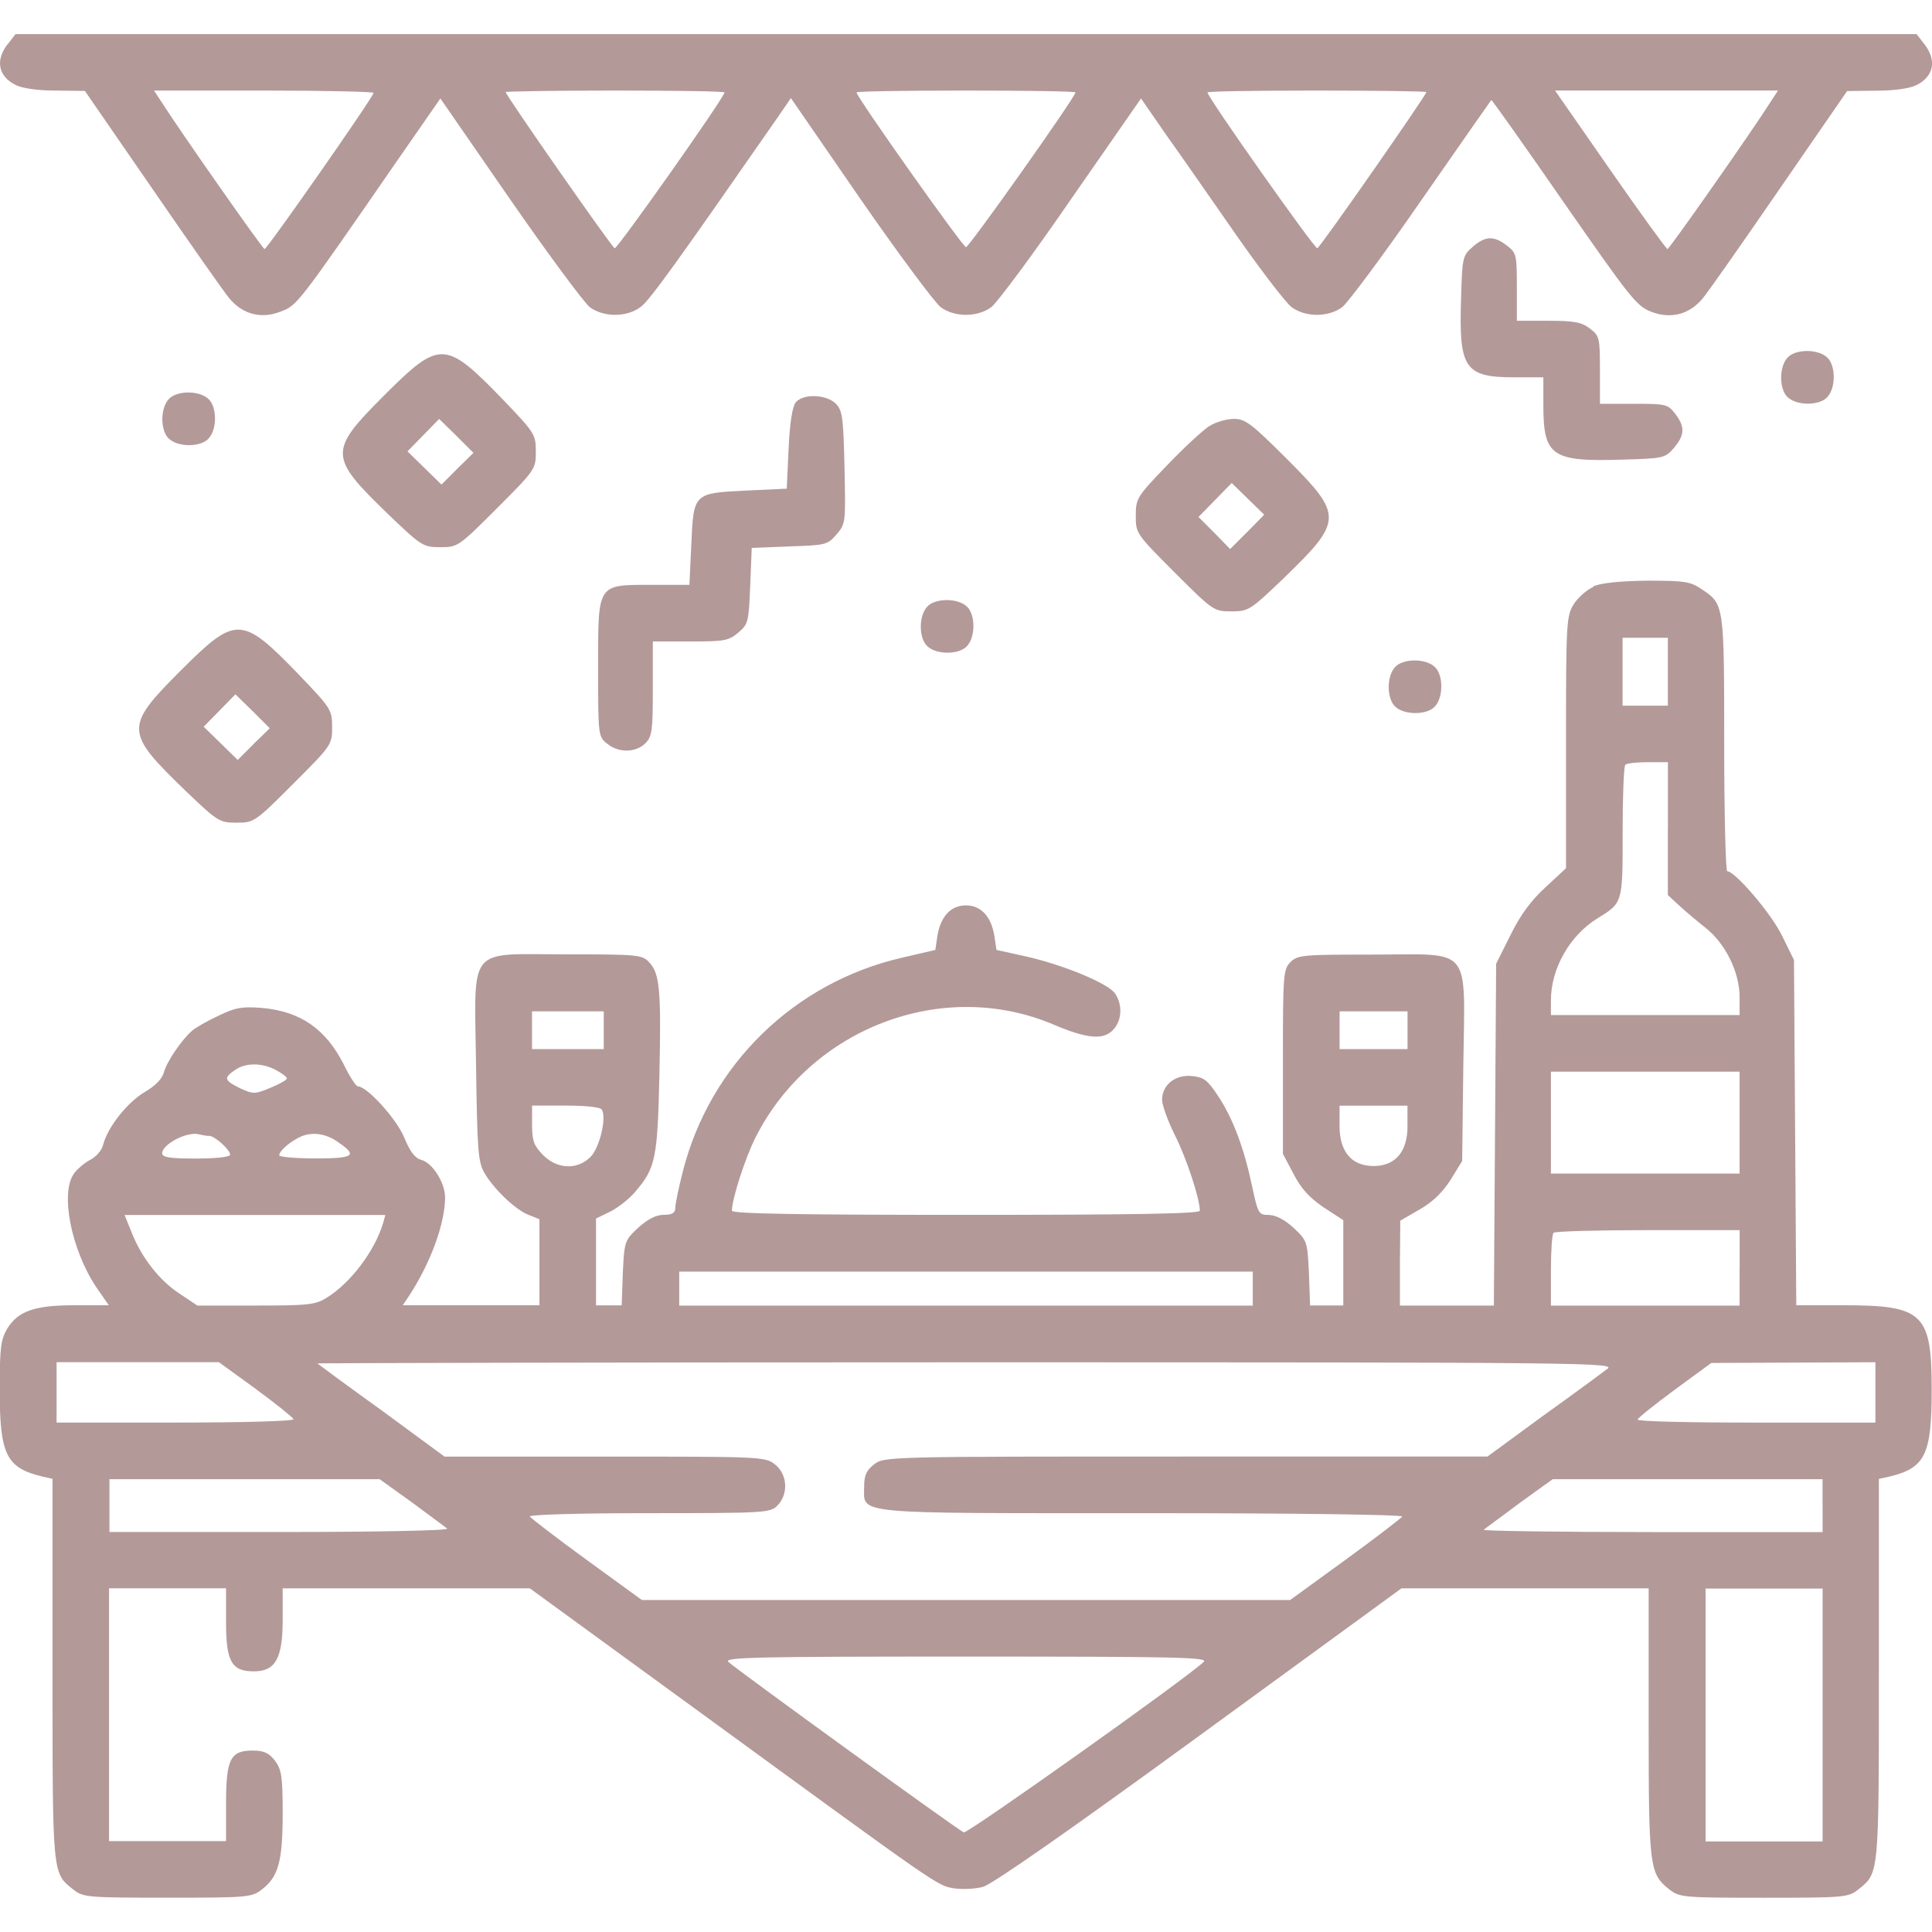
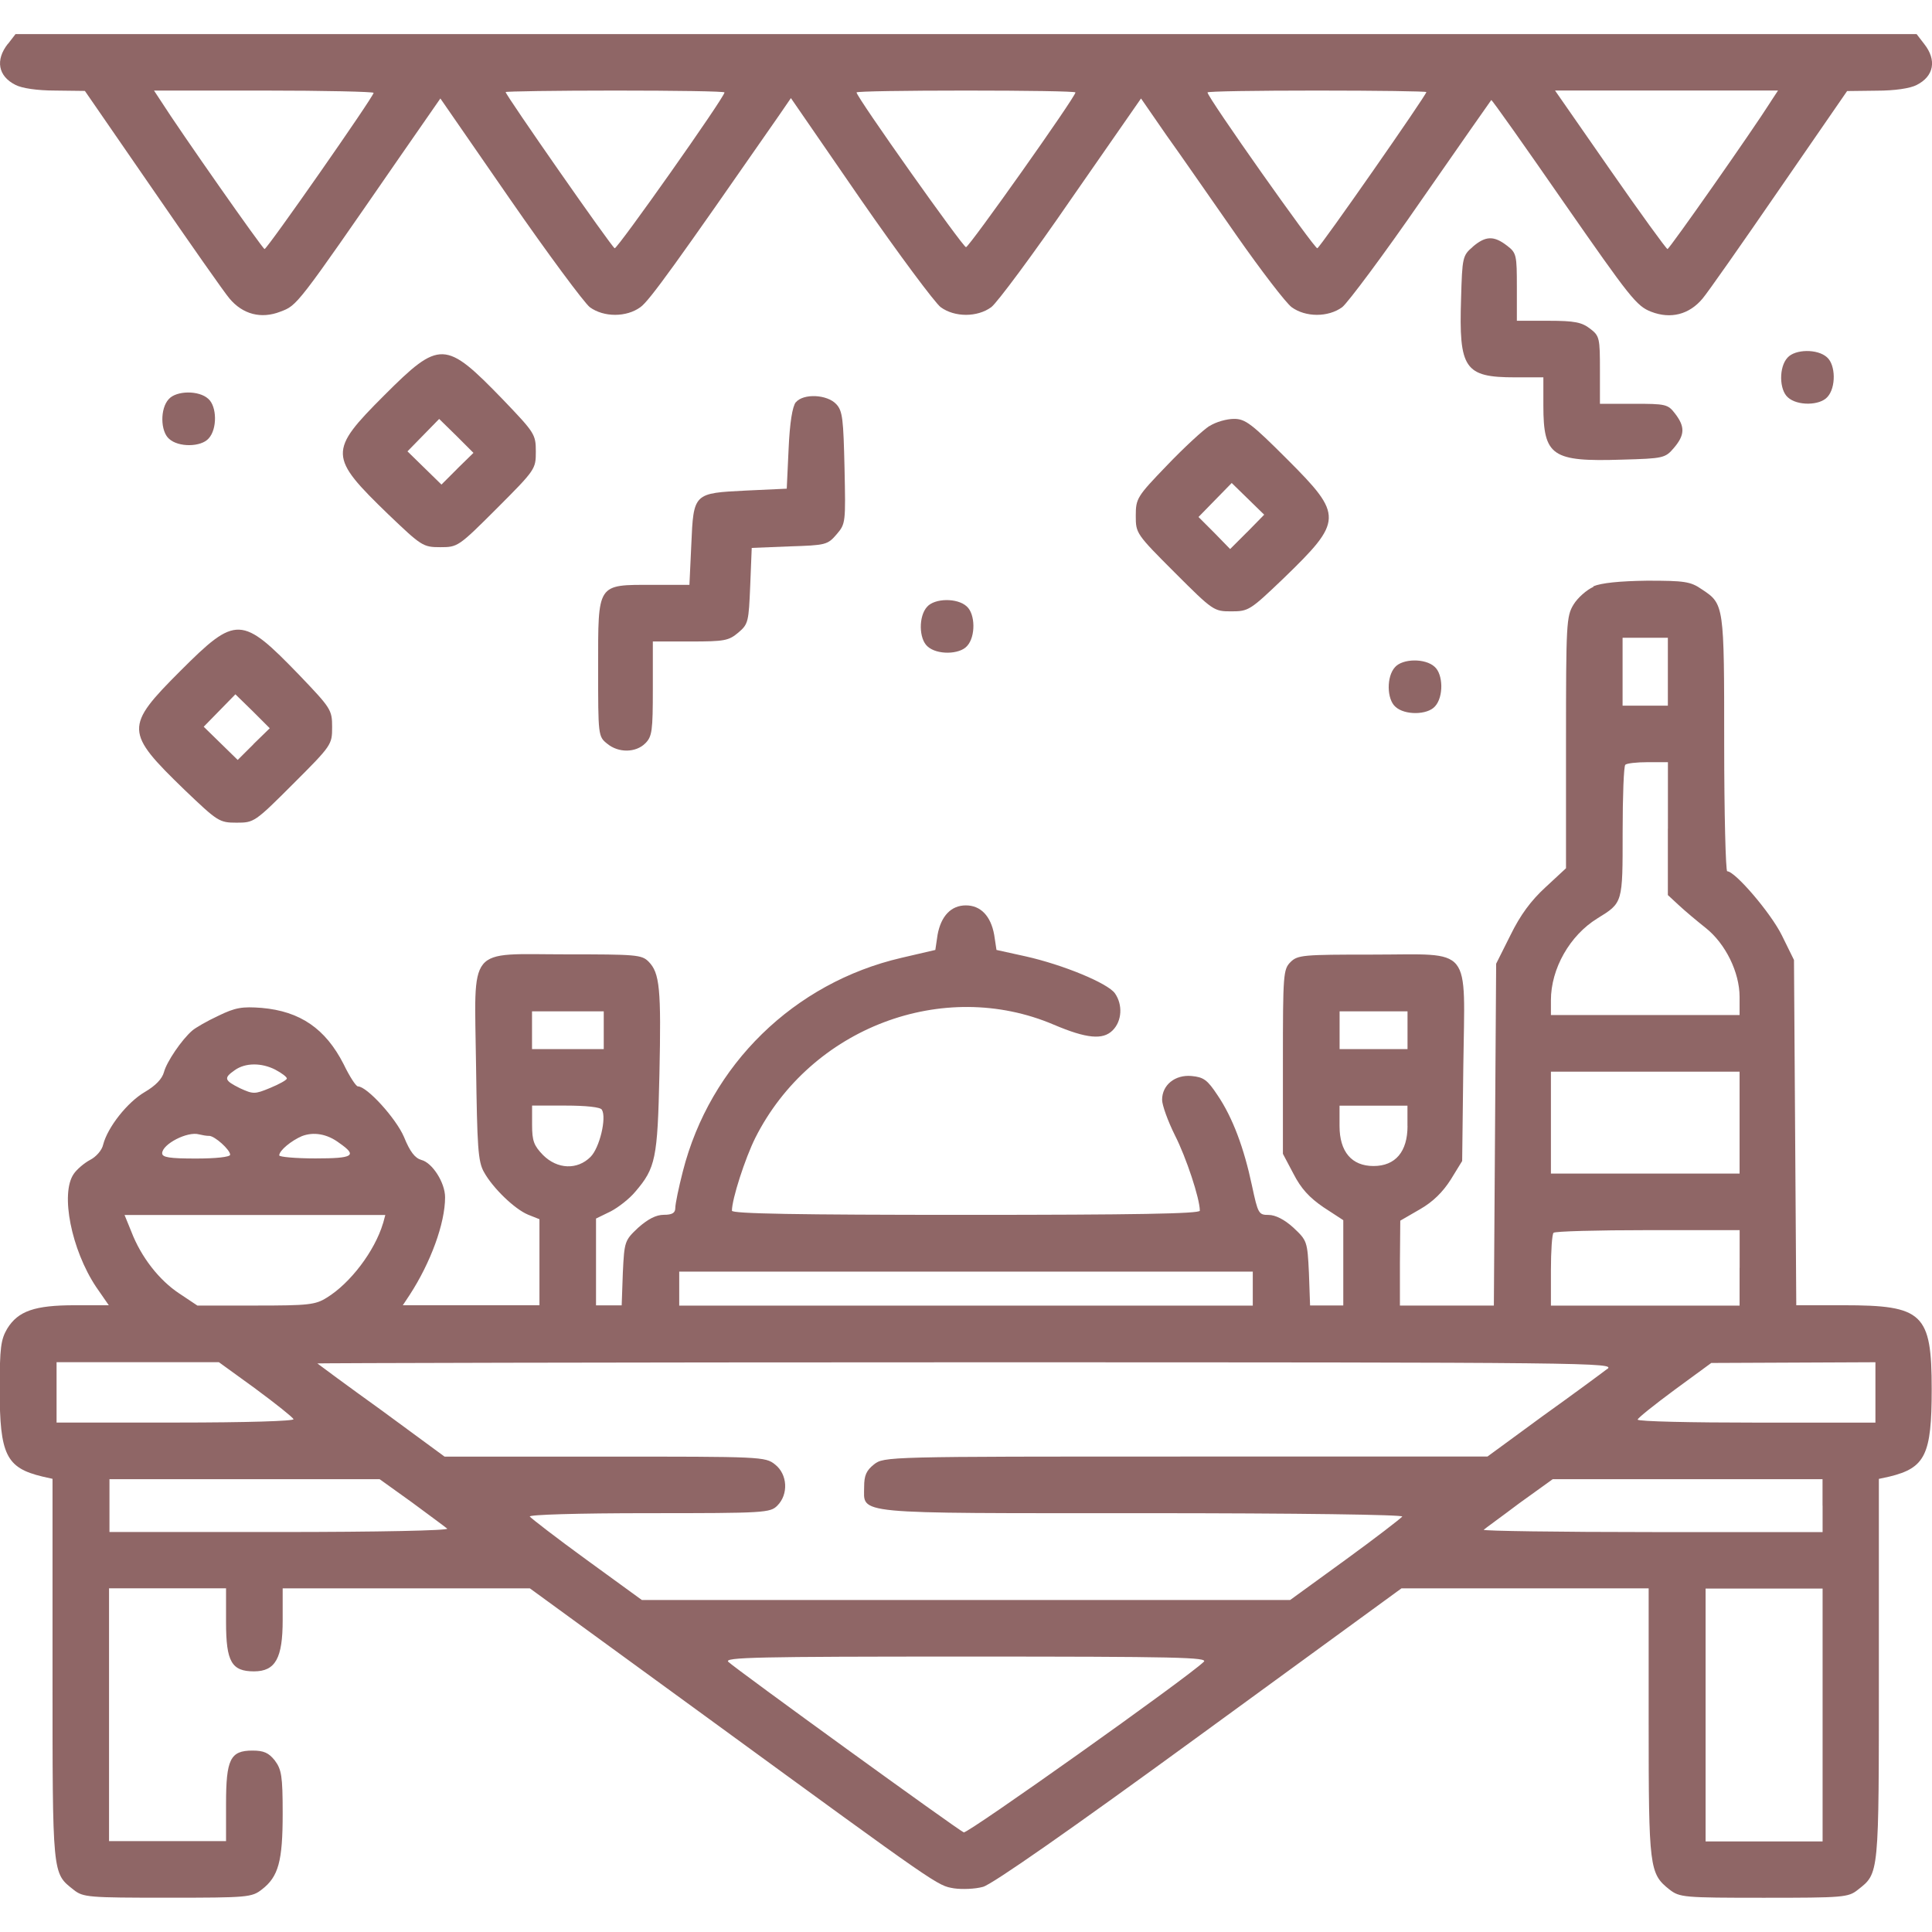
<svg xmlns="http://www.w3.org/2000/svg" version="1.1" width="32" height="32" viewBox="0 0 32 32">
  <linearGradient id="gradient1" x1="100%" y1="0%" x2="0%" y2="0%">
-     <stop offset="0%" style="stop-color: #450000; stop-opacity: .4" />
-     <stop offset="100%" style="stop-color: #450000; stop-opacity: .4" />
+     <stop offset="0%" style="stop-color: #450000; stop-opacity: .6" />
+     <stop offset="100%" style="stop-color: #450000; stop-opacity: .6" />
  </linearGradient>
  <path fill="url(#gradient1)" d="M0.131 0.725c-0.212 0.269-0.163 0.537 0.125 0.681 0.106 0.056 0.362 0.094 0.662 0.094l0.488 0.006 1.125 1.631c0.619 0.9 1.188 1.712 1.269 1.806 0.219 0.263 0.525 0.344 0.844 0.219 0.281-0.106 0.263-0.081 1.969-2.55l0.681-0.981 1.15 1.663c0.631 0.912 1.231 1.719 1.325 1.794 0.231 0.169 0.606 0.169 0.838 0 0.15-0.106 0.606-0.744 2.287-3.163l0.206-0.3 1.15 1.669c0.637 0.919 1.238 1.725 1.331 1.794 0.231 0.169 0.606 0.169 0.837 0 0.094-0.069 0.694-0.875 1.325-1.794l1.156-1.663 0.419 0.606c0.238 0.331 0.756 1.081 1.163 1.663s0.819 1.119 0.913 1.188c0.231 0.169 0.606 0.169 0.837 0 0.094-0.075 0.688-0.869 1.313-1.775 0.625-0.9 1.15-1.65 1.156-1.656 0.012-0.006 0.55 0.756 1.2 1.694 1.1 1.581 1.206 1.719 1.45 1.813 0.325 0.125 0.631 0.044 0.85-0.219 0.081-0.094 0.65-0.906 1.269-1.806l1.125-1.631 0.488-0.006c0.3 0 0.556-0.038 0.663-0.094 0.287-0.144 0.338-0.412 0.125-0.681l-0.125-0.162h-31.488l-0.125 0.162zM6.188 1.538c0 0.063-1.763 2.587-1.806 2.587-0.031 0-1.406-1.962-1.712-2.444l-0.119-0.181h1.819c1 0 1.819 0.019 1.819 0.038zM12 1.531c0 0.081-1.775 2.594-1.819 2.581-0.050-0.019-1.806-2.538-1.806-2.587 0-0.012 0.819-0.025 1.813-0.025 1 0 1.813 0.012 1.813 0.031zM17.813 1.531c0 0.075-1.762 2.563-1.813 2.563s-1.813-2.487-1.813-2.563c0-0.019 0.819-0.031 1.813-0.031 1 0 1.813 0.012 1.813 0.031zM23.625 1.525c0 0.050-1.756 2.569-1.806 2.587-0.044 0.013-1.819-2.5-1.819-2.581 0-0.019 0.819-0.031 1.813-0.031 1 0 1.813 0.012 1.813 0.025zM29.331 1.681c-0.3 0.475-1.681 2.444-1.712 2.444-0.019 0-0.45-0.594-0.95-1.313l-0.913-1.313h3.694l-0.119 0.181z" />
  <path fill="url(#gradient1)" d="M24.394 4.088c-0.169 0.144-0.175 0.175-0.194 0.856-0.038 1.163 0.056 1.306 0.894 1.306h0.469v0.469c0 0.838 0.144 0.931 1.306 0.894 0.681-0.019 0.712-0.025 0.856-0.194 0.181-0.213 0.188-0.35 0.019-0.569-0.119-0.156-0.156-0.162-0.688-0.162h-0.556v-0.556c0-0.531-0.006-0.569-0.163-0.688-0.137-0.106-0.256-0.131-0.688-0.131h-0.525v-0.556c0-0.531-0.006-0.569-0.163-0.688-0.219-0.169-0.356-0.163-0.569 0.019z" />
  <path fill="url(#gradient1)" d="M29.606 5.925c-0.144 0.156-0.137 0.531 0.006 0.656 0.156 0.144 0.531 0.138 0.656-0.006 0.144-0.156 0.137-0.531-0.006-0.656-0.156-0.144-0.531-0.138-0.656 0.006z" />
  <path fill="url(#gradient1)" d="M6.362 6.55c-0.925 0.925-0.919 1.013 0.069 1.969 0.55 0.525 0.575 0.544 0.862 0.544s0.3-0.006 0.938-0.644c0.637-0.638 0.644-0.65 0.644-0.938s-0.019-0.313-0.544-0.862c-0.956-0.987-1.044-0.994-1.969-0.069zM7.575 7.763l-0.263 0.263-0.563-0.55 0.525-0.537 0.287 0.281 0.281 0.281-0.269 0.263z" />
  <path fill="url(#gradient1)" d="M2.794 6.612c-0.144 0.156-0.138 0.531 0.006 0.656 0.156 0.144 0.531 0.138 0.656-0.006 0.144-0.156 0.138-0.531-0.006-0.656-0.156-0.144-0.531-0.138-0.656 0.006z" />
  <path fill="url(#gradient1)" d="M13.181 6.662c-0.056 0.069-0.1 0.338-0.119 0.769l-0.031 0.663-0.669 0.031c-0.875 0.044-0.875 0.037-0.912 0.9l-0.031 0.662h-0.606c-0.931 0-0.906-0.037-0.906 1.375 0 1.119 0 1.137 0.15 1.256 0.188 0.156 0.475 0.15 0.631-0.006 0.113-0.113 0.125-0.206 0.125-0.906v-0.781h0.619c0.569 0 0.637-0.012 0.8-0.15s0.169-0.181 0.194-0.775l0.025-0.625 0.625-0.025c0.6-0.019 0.631-0.025 0.781-0.2s0.15-0.194 0.131-1.1c-0.019-0.806-0.031-0.944-0.137-1.056-0.15-0.162-0.544-0.181-0.669-0.031z" />
  <path fill="url(#gradient1)" d="M20.031 7.056c-0.1 0.063-0.419 0.356-0.7 0.65-0.5 0.519-0.519 0.55-0.519 0.838s0.006 0.3 0.644 0.938c0.637 0.637 0.65 0.644 0.938 0.644s0.313-0.019 0.863-0.544c0.988-0.956 0.994-1.044 0.069-1.969-0.6-0.6-0.7-0.675-0.887-0.675-0.119 0-0.3 0.050-0.406 0.119zM20.656 8.813l-0.281 0.281-0.262-0.269-0.262-0.262 0.55-0.563 0.538 0.525-0.281 0.287z" />
  <path fill="url(#gradient1)" d="M26.394 9.719c-0.113 0.050-0.262 0.181-0.331 0.294-0.119 0.194-0.125 0.313-0.125 2.287v2.081l-0.344 0.319c-0.238 0.219-0.413 0.456-0.575 0.787l-0.238 0.475-0.038 5.662h-1.556v-0.706l0.006-0.7 0.325-0.188c0.219-0.125 0.381-0.288 0.512-0.494l0.188-0.306 0.019-1.563c0.025-2.037 0.169-1.856-1.5-1.856-1.156 0-1.244 0.006-1.363 0.125s-0.125 0.206-0.125 1.65v1.525l0.175 0.331c0.125 0.244 0.262 0.394 0.5 0.556l0.325 0.212v1.413h-0.55l-0.019-0.538c-0.025-0.525-0.031-0.538-0.256-0.75-0.15-0.137-0.3-0.212-0.413-0.212-0.163 0-0.175-0.019-0.275-0.488-0.131-0.619-0.319-1.125-0.569-1.494-0.169-0.256-0.231-0.3-0.431-0.319-0.275-0.025-0.488 0.15-0.488 0.394 0 0.087 0.094 0.35 0.212 0.587 0.188 0.369 0.413 1.050 0.413 1.25 0 0.050-1.087 0.069-3.875 0.069s-3.875-0.019-3.875-0.069c0-0.194 0.219-0.869 0.387-1.206 0.919-1.825 3.113-2.656 4.944-1.875 0.544 0.231 0.813 0.256 0.975 0.094 0.156-0.156 0.169-0.425 0.038-0.613-0.119-0.169-0.863-0.475-1.481-0.613l-0.481-0.106-0.038-0.25c-0.056-0.313-0.225-0.488-0.469-0.488s-0.412 0.175-0.469 0.488l-0.037 0.25-0.563 0.131c-1.775 0.412-3.169 1.769-3.619 3.537-0.069 0.269-0.125 0.538-0.125 0.606 0 0.081-0.050 0.113-0.188 0.113-0.131 0-0.262 0.069-0.425 0.212-0.225 0.212-0.231 0.225-0.256 0.75l-0.019 0.538h-0.425v-1.438l0.244-0.119c0.131-0.069 0.313-0.212 0.406-0.325 0.338-0.394 0.369-0.55 0.4-1.944 0.031-1.419 0.006-1.681-0.181-1.869-0.113-0.113-0.213-0.119-1.356-0.119-1.669 0-1.525-0.175-1.5 1.85 0.019 1.337 0.031 1.581 0.131 1.756 0.144 0.262 0.506 0.613 0.731 0.706l0.188 0.075v1.425h-2.263l0.112-0.169c0.35-0.538 0.588-1.188 0.588-1.619 0-0.244-0.213-0.575-0.394-0.619-0.106-0.031-0.188-0.137-0.287-0.381-0.131-0.306-0.612-0.837-0.763-0.837-0.031 0-0.138-0.163-0.237-0.369-0.3-0.587-0.719-0.875-1.356-0.931-0.325-0.025-0.438-0.006-0.719 0.131-0.188 0.087-0.381 0.2-0.431 0.244-0.175 0.15-0.425 0.519-0.469 0.688-0.031 0.113-0.138 0.225-0.319 0.331-0.288 0.169-0.613 0.581-0.688 0.869-0.019 0.094-0.119 0.206-0.219 0.256-0.094 0.050-0.219 0.156-0.269 0.231-0.225 0.325-0.038 1.256 0.369 1.869l0.212 0.306h-0.563c-0.662 0-0.938 0.094-1.119 0.387-0.106 0.181-0.125 0.313-0.125 1.006 0 1.081 0.106 1.3 0.706 1.444l0.169 0.038v3.163c0 3.431-0.006 3.363 0.35 3.644 0.156 0.125 0.244 0.131 1.556 0.131 1.331 0 1.394-0.006 1.562-0.137 0.275-0.212 0.344-0.469 0.344-1.256 0-0.625-0.019-0.731-0.131-0.881-0.1-0.125-0.181-0.163-0.369-0.163-0.369 0-0.438 0.144-0.438 0.887v0.613h-1.938v-4.188h1.938v0.563c0 0.656 0.094 0.813 0.463 0.813 0.356 0 0.475-0.219 0.475-0.85v-0.525h4.094l2.969 2.163c3.856 2.813 3.775 2.756 4.056 2.806 0.131 0.019 0.35 0.012 0.481-0.025 0.156-0.044 1.438-0.938 3.587-2.506l3.344-2.438h4.094v2.219c0 2.413 0.012 2.506 0.344 2.769 0.169 0.131 0.231 0.137 1.563 0.137 1.313 0 1.4-0.006 1.556-0.131 0.356-0.281 0.35-0.212 0.35-3.644v-3.163l0.175-0.038c0.594-0.144 0.7-0.363 0.7-1.444 0-1.262-0.144-1.394-1.462-1.394h-0.781l-0.019-2.863-0.019-2.856-0.2-0.406c-0.181-0.369-0.775-1.063-0.906-1.063-0.025 0-0.050-0.95-0.050-2.113 0-2.3 0-2.313-0.369-2.556-0.188-0.131-0.288-0.144-0.906-0.144-0.456 0.006-0.762 0.037-0.894 0.094zM27.625 11.125v0.563h-0.75v-1.125h0.75v0.563zM27.625 13.725v1.1l0.175 0.162c0.1 0.094 0.3 0.262 0.45 0.381 0.331 0.262 0.563 0.738 0.563 1.144v0.3h-3.125v-0.244c0-0.525 0.313-1.075 0.769-1.356 0.425-0.262 0.419-0.25 0.419-1.431 0-0.594 0.019-1.094 0.044-1.113 0.019-0.025 0.188-0.044 0.375-0.044h0.331v1.1zM10 17.063v0.313h-1.188v-0.625h1.188v0.313zM23.313 17.063v0.313h-1.125v-0.625h1.125v0.313zM4.563 17.719c0.106 0.056 0.188 0.119 0.188 0.144s-0.125 0.094-0.275 0.156c-0.256 0.106-0.281 0.106-0.5 0.006-0.263-0.131-0.275-0.169-0.087-0.3 0.175-0.125 0.444-0.125 0.675-0.006zM28.813 18.594v0.844h-3.125v-1.688h3.125v0.844zM9.969 18.381c0.081 0.131-0.037 0.631-0.188 0.781-0.219 0.219-0.55 0.206-0.787-0.031-0.15-0.156-0.181-0.231-0.181-0.5v-0.319h0.556c0.331 0 0.581 0.025 0.6 0.069zM23.313 18.65c0 0.425-0.2 0.663-0.563 0.663s-0.563-0.238-0.563-0.663v-0.337h1.125v0.337zM3.462 18.813c0.094 0 0.35 0.231 0.35 0.313 0 0.038-0.244 0.063-0.563 0.063-0.438 0-0.563-0.019-0.563-0.087 0-0.15 0.419-0.369 0.612-0.313 0.050 0.012 0.119 0.025 0.163 0.025zM5.619 18.931c0.306 0.212 0.237 0.256-0.394 0.256-0.331 0-0.6-0.025-0.6-0.050 0-0.081 0.2-0.244 0.375-0.319 0.194-0.075 0.419-0.038 0.619 0.113zM6.344 20.262c-0.138 0.462-0.544 0.994-0.931 1.231-0.188 0.119-0.306 0.131-1.175 0.131h-0.969l-0.3-0.2c-0.331-0.219-0.631-0.6-0.794-1.025l-0.112-0.275h4.319l-0.037 0.137zM28.813 21v0.625h-3.125v-0.581c0-0.325 0.019-0.606 0.044-0.625 0.019-0.025 0.725-0.044 1.563-0.044h1.519v0.625zM20.75 21.344v0.281h-9.5v-0.563h9.5v0.281zM4.237 23.006c0.331 0.244 0.612 0.469 0.625 0.5s-0.769 0.056-1.95 0.056h-1.975v-1h2.688l0.613 0.444zM26.619 22.675c-0.081 0.063-0.563 0.419-1.069 0.781l-0.913 0.669h-5c-4.956 0-4.994 0-5.162 0.131-0.125 0.1-0.162 0.181-0.162 0.369 0 0.462-0.25 0.438 4.613 0.438 2.587 0 4.319 0.025 4.3 0.056-0.025 0.031-0.444 0.356-0.944 0.719l-0.913 0.663h-10.738l-0.912-0.663c-0.5-0.363-0.919-0.688-0.944-0.719-0.019-0.031 0.781-0.056 1.969-0.056 1.925 0 2.012-0.006 2.131-0.125 0.188-0.188 0.169-0.519-0.037-0.681-0.162-0.131-0.231-0.131-2.819-0.131h-2.656l-1.037-0.762c-0.575-0.413-1.056-0.769-1.069-0.781-0.013-0.006 4.819-0.019 10.744-0.019 10.463 0 10.762 0.006 10.619 0.113zM31.063 23.063v0.5h-1.969c-1.081 0-1.969-0.019-1.969-0.050 0-0.025 0.275-0.244 0.613-0.494l0.606-0.444 2.719-0.012v0.5zM6.819 24.881c0.287 0.212 0.55 0.406 0.588 0.438 0.031 0.031-1.138 0.056-2.769 0.056h-2.825v-0.875h4.475l0.531 0.381zM30.188 24.938v0.438h-2.825c-1.55 0-2.806-0.019-2.788-0.038s0.288-0.212 0.587-0.438l0.556-0.4h4.469v0.438zM30.188 28.406v2.094h-1.938v-4.188h1.938v2.094zM19.938 27.525c-0.269 0.262-3.913 2.85-3.975 2.825-0.094-0.038-3.769-2.7-3.9-2.825-0.075-0.075 0.456-0.087 3.938-0.087 3.5 0 4.012 0.012 3.938 0.087z" />
  <path fill="url(#gradient1)" d="M15.356 10.050c-0.144 0.156-0.137 0.531 0.006 0.656 0.156 0.144 0.531 0.137 0.656-0.006 0.144-0.156 0.137-0.531-0.006-0.656-0.156-0.144-0.531-0.137-0.656 0.006z" />
  <path fill="url(#gradient1)" d="M2.987 11.113c-0.925 0.925-0.919 1.012 0.069 1.969 0.55 0.525 0.575 0.544 0.863 0.544s0.3-0.006 0.938-0.644c0.638-0.637 0.644-0.65 0.644-0.938s-0.019-0.313-0.544-0.863c-0.956-0.988-1.044-0.994-1.969-0.069zM4.2 12.325l-0.263 0.262-0.563-0.55 0.525-0.537 0.288 0.281 0.281 0.281-0.269 0.262z" />
  <path fill="url(#gradient1)" d="M23.106 11.050c-0.144 0.156-0.137 0.531 0.006 0.656 0.156 0.144 0.531 0.137 0.656-0.006 0.144-0.156 0.137-0.531-0.006-0.656-0.156-0.144-0.531-0.137-0.656 0.006z" />
</svg>
